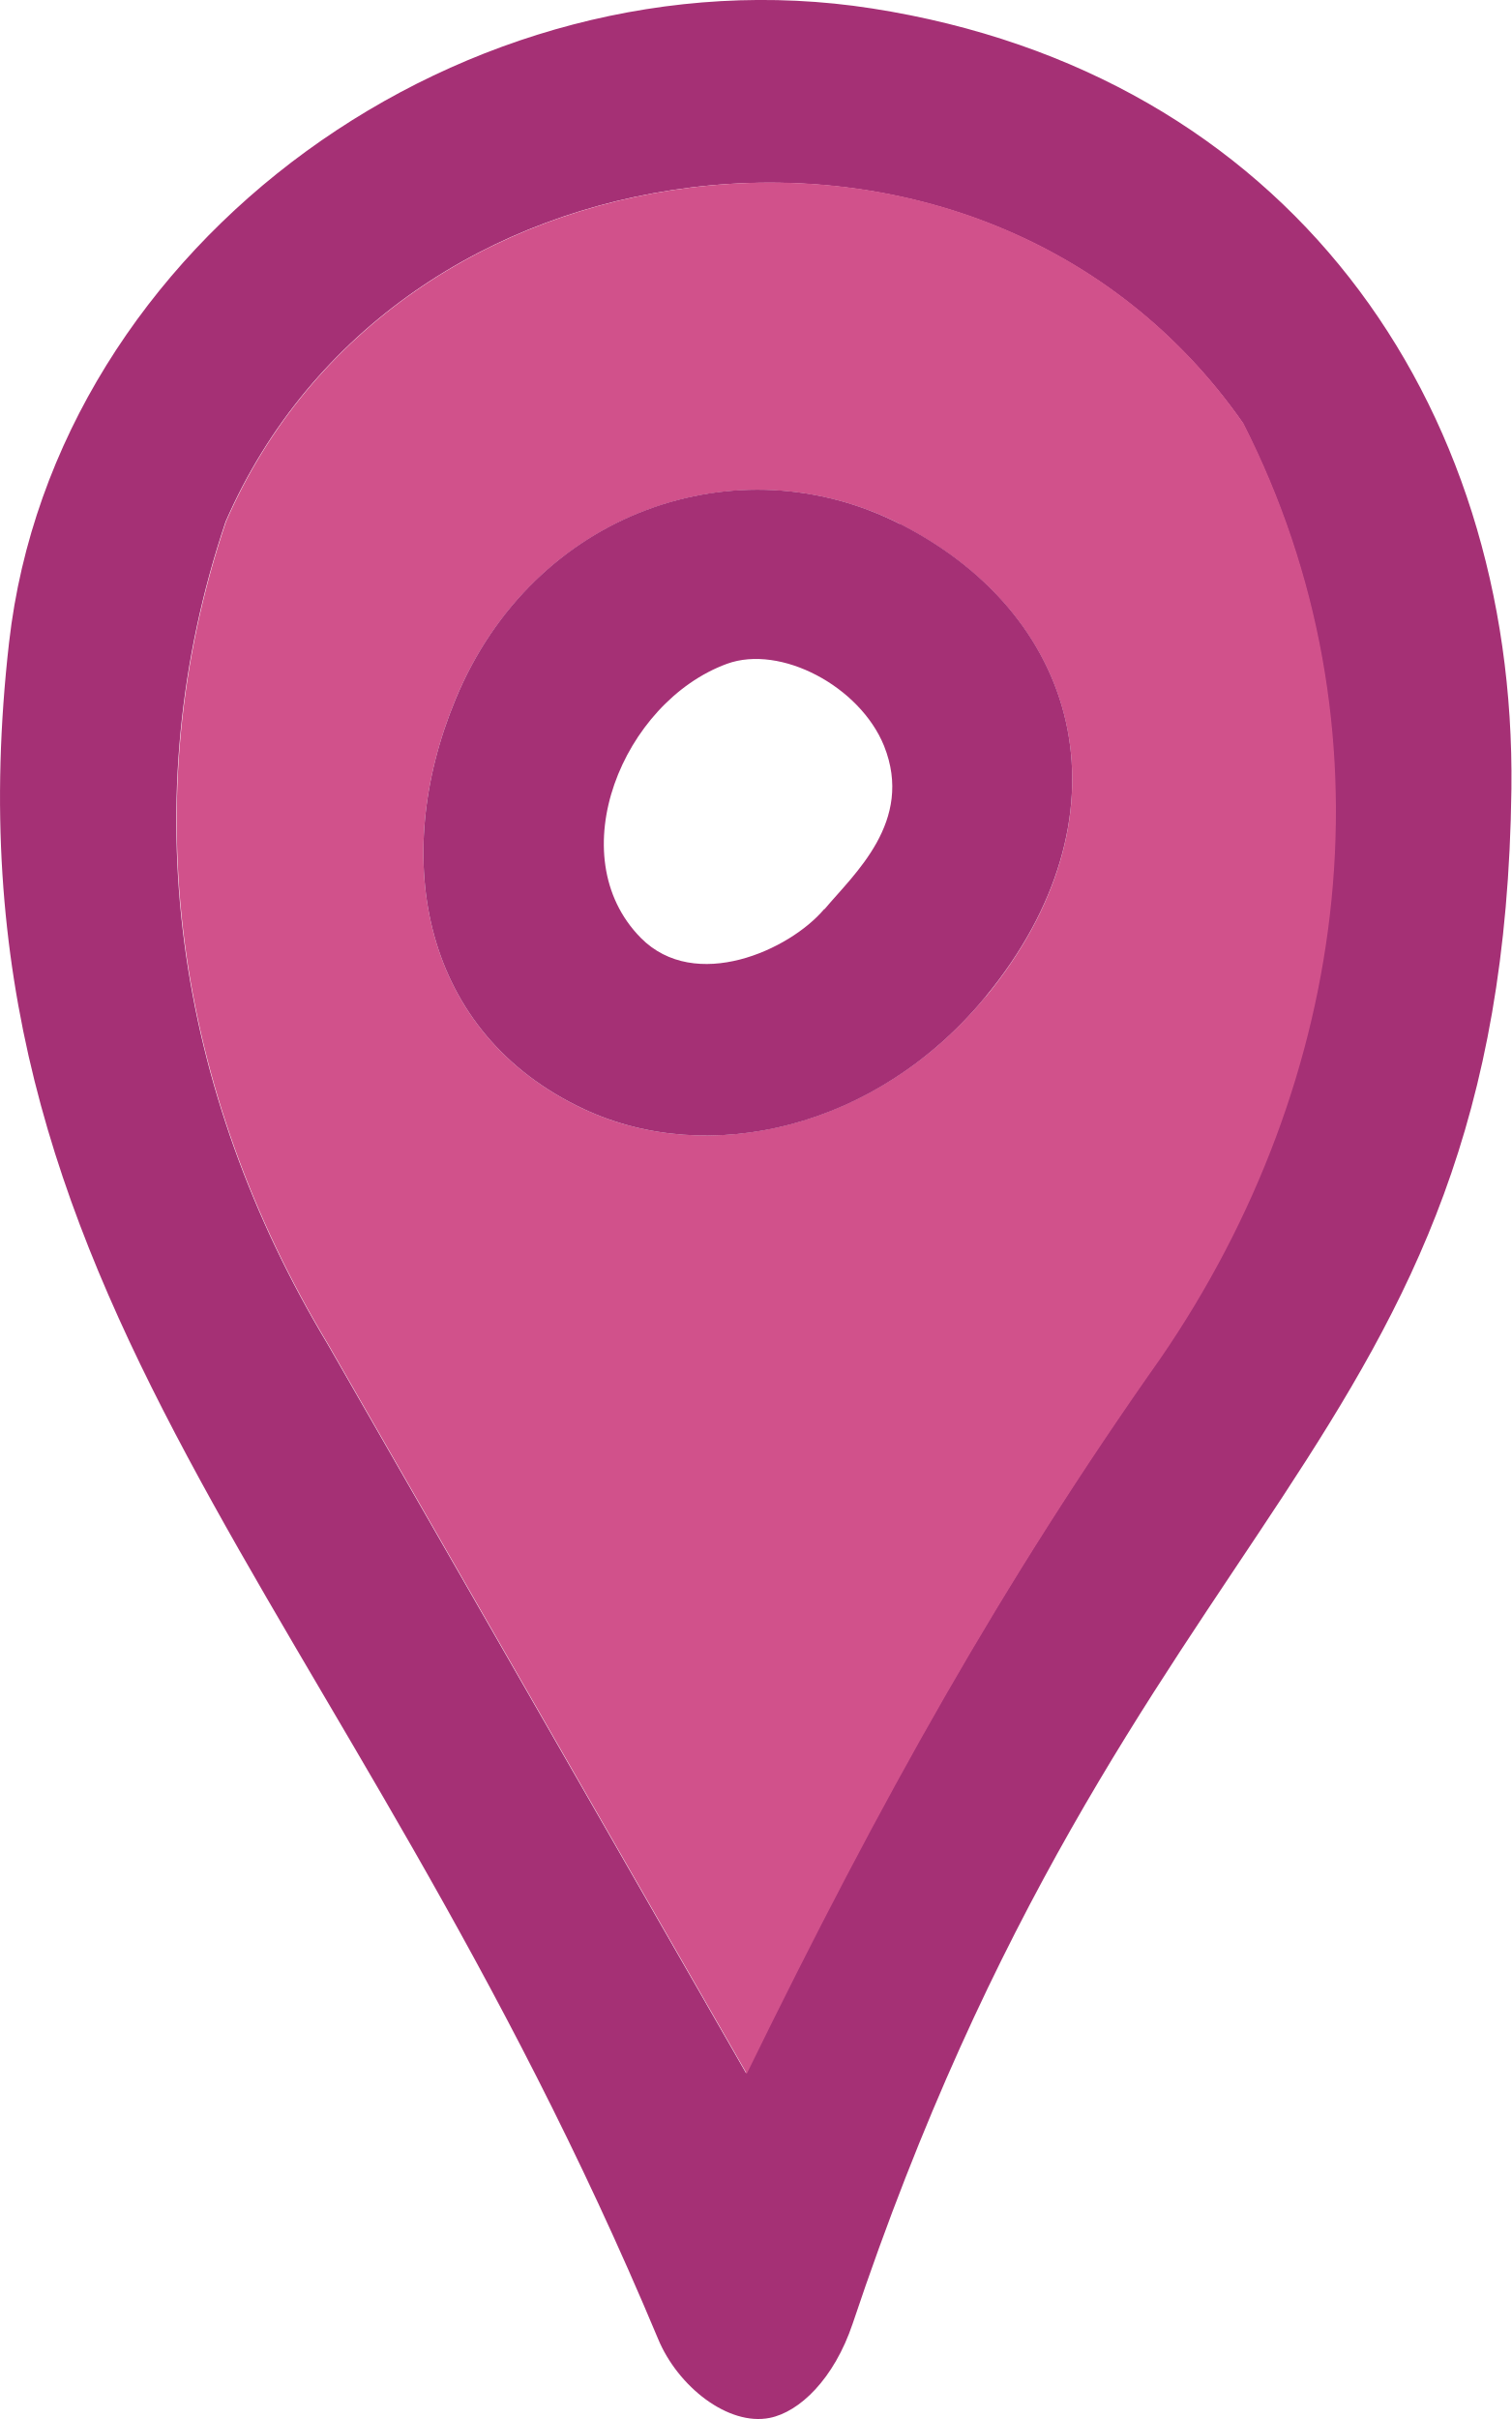
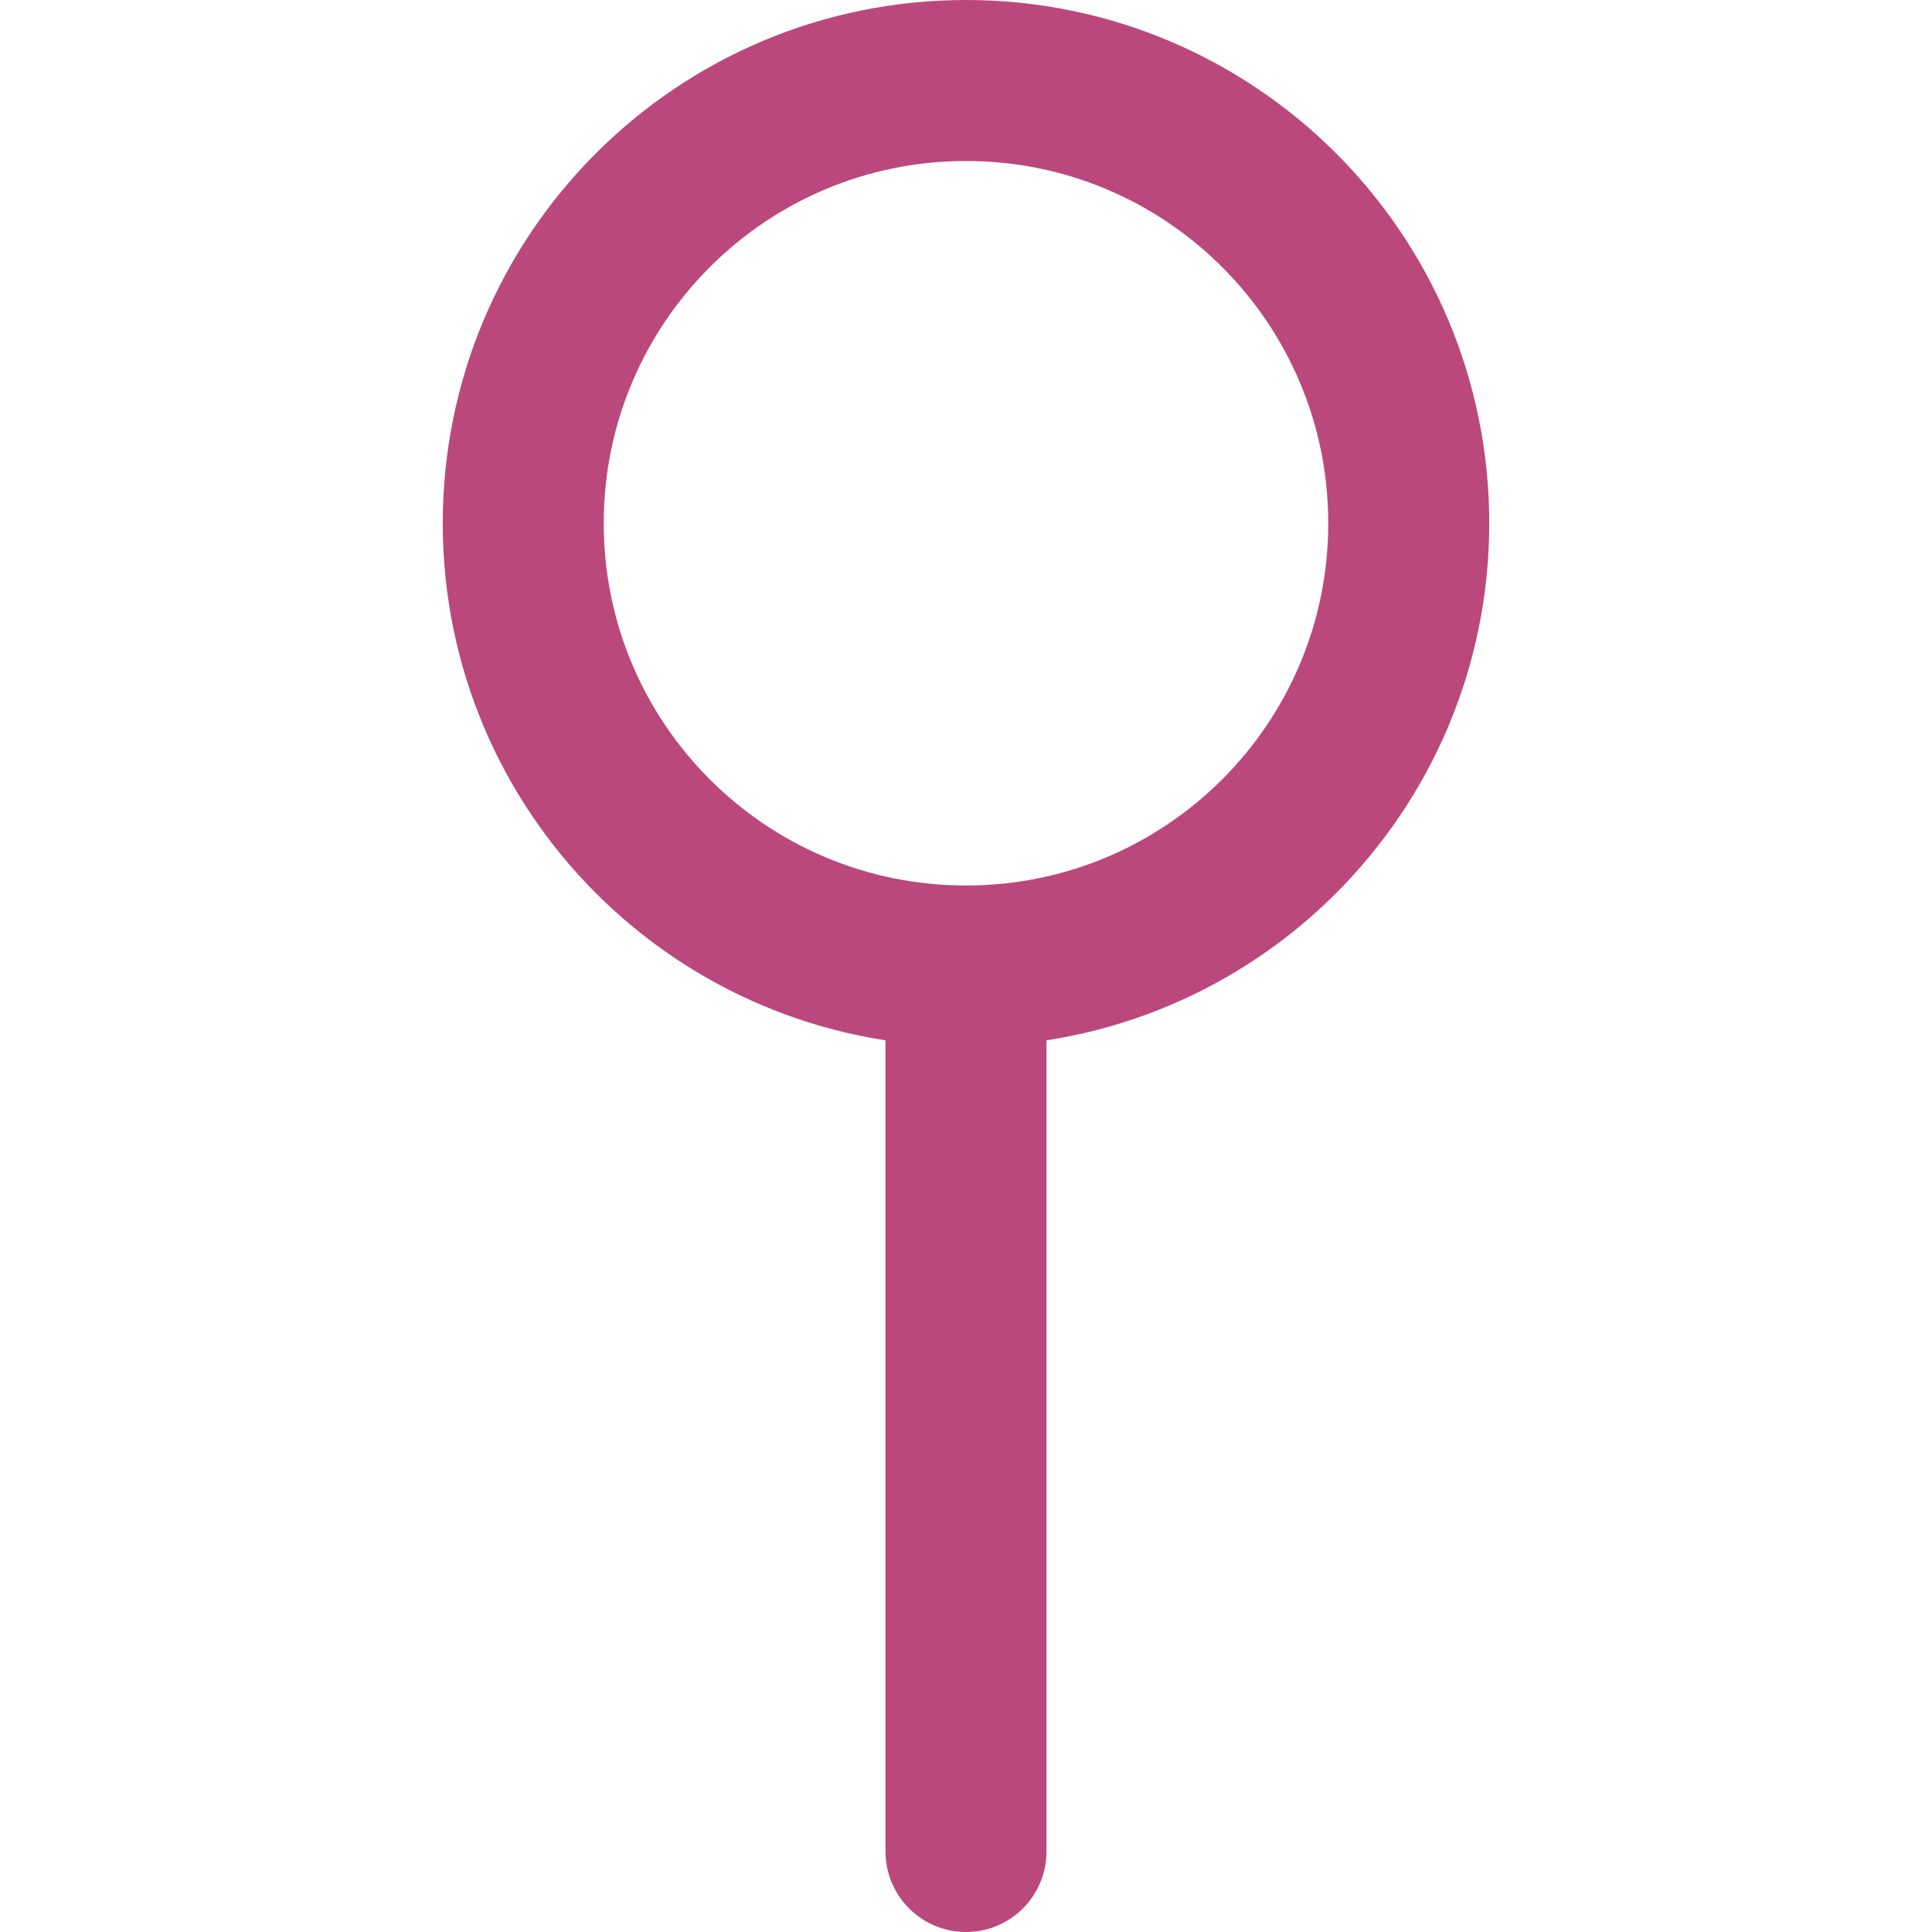
- <svg xmlns="http://www.w3.org/2000/svg" width="15" height="24" viewBox="0 0 15 24" fill="none">
-   <path d="M8.655 0.084C4.643 -0.542 0.544 2.393 0.09 6.374C-0.657 12.935 3.409 15.741 6.531 23.206C6.727 23.679 7.228 24.072 7.639 23.989C7.933 23.93 8.276 23.606 8.462 23.053C11.205 14.855 14.917 14.451 14.999 7.828C15.046 3.979 12.778 0.728 8.655 0.084ZM7.407 20.574L3.251 13.335C1.742 10.828 1.306 7.946 2.239 5.175C3.08 3.248 4.871 2.108 6.849 1.861C8.93 1.604 11.051 2.365 12.331 4.194C13.858 7.198 13.411 10.707 11.509 13.474C9.95 15.689 8.748 17.82 7.403 20.571L7.407 20.574Z" fill="#A53075" />
-   <path d="M12.335 4.194C11.055 2.362 8.934 1.6 6.853 1.861C4.875 2.108 3.083 3.248 2.243 5.175C1.31 7.946 1.746 10.828 3.255 13.335L7.411 20.574C8.755 17.824 9.953 15.693 11.516 13.478C13.419 10.71 13.866 7.202 12.339 4.198L12.335 4.194ZM9.785 9.883C8.702 11.2 7.024 11.583 5.791 11.002C4.192 10.251 3.863 8.523 4.521 6.938C5.301 5.063 7.328 4.385 8.931 5.199C10.794 6.148 11.219 8.141 9.785 9.886V9.883Z" fill="#D1518B" />
-   <path d="M8.931 5.199C7.328 4.382 5.297 5.063 4.521 6.938C3.863 8.523 4.192 10.251 5.791 11.002C7.024 11.583 8.702 11.204 9.785 9.883C11.219 8.137 10.794 6.145 8.93 5.196L8.931 5.199ZM8.179 9.02C7.836 9.427 6.899 9.851 6.359 9.305C5.554 8.488 6.18 6.965 7.214 6.586C7.747 6.392 8.533 6.809 8.773 7.4C9.073 8.151 8.473 8.673 8.183 9.02H8.179Z" fill="#A53075" />
+ <svg xmlns="http://www.w3.org/2000/svg" width="24" height="24" viewBox="0 0 24 24" fill="none">
+   <path d="M12 12C15.038 12 17.5 9.538 17.5 6.5C17.5 3.462 15.038 1 12 1C8.962 1 6.5 3.462 6.5 6.5C6.5 9.538 8.962 12 12 12ZM12 12V23" stroke="#BB487C" stroke-width="2" stroke-linecap="round" stroke-linejoin="round" />
</svg>
